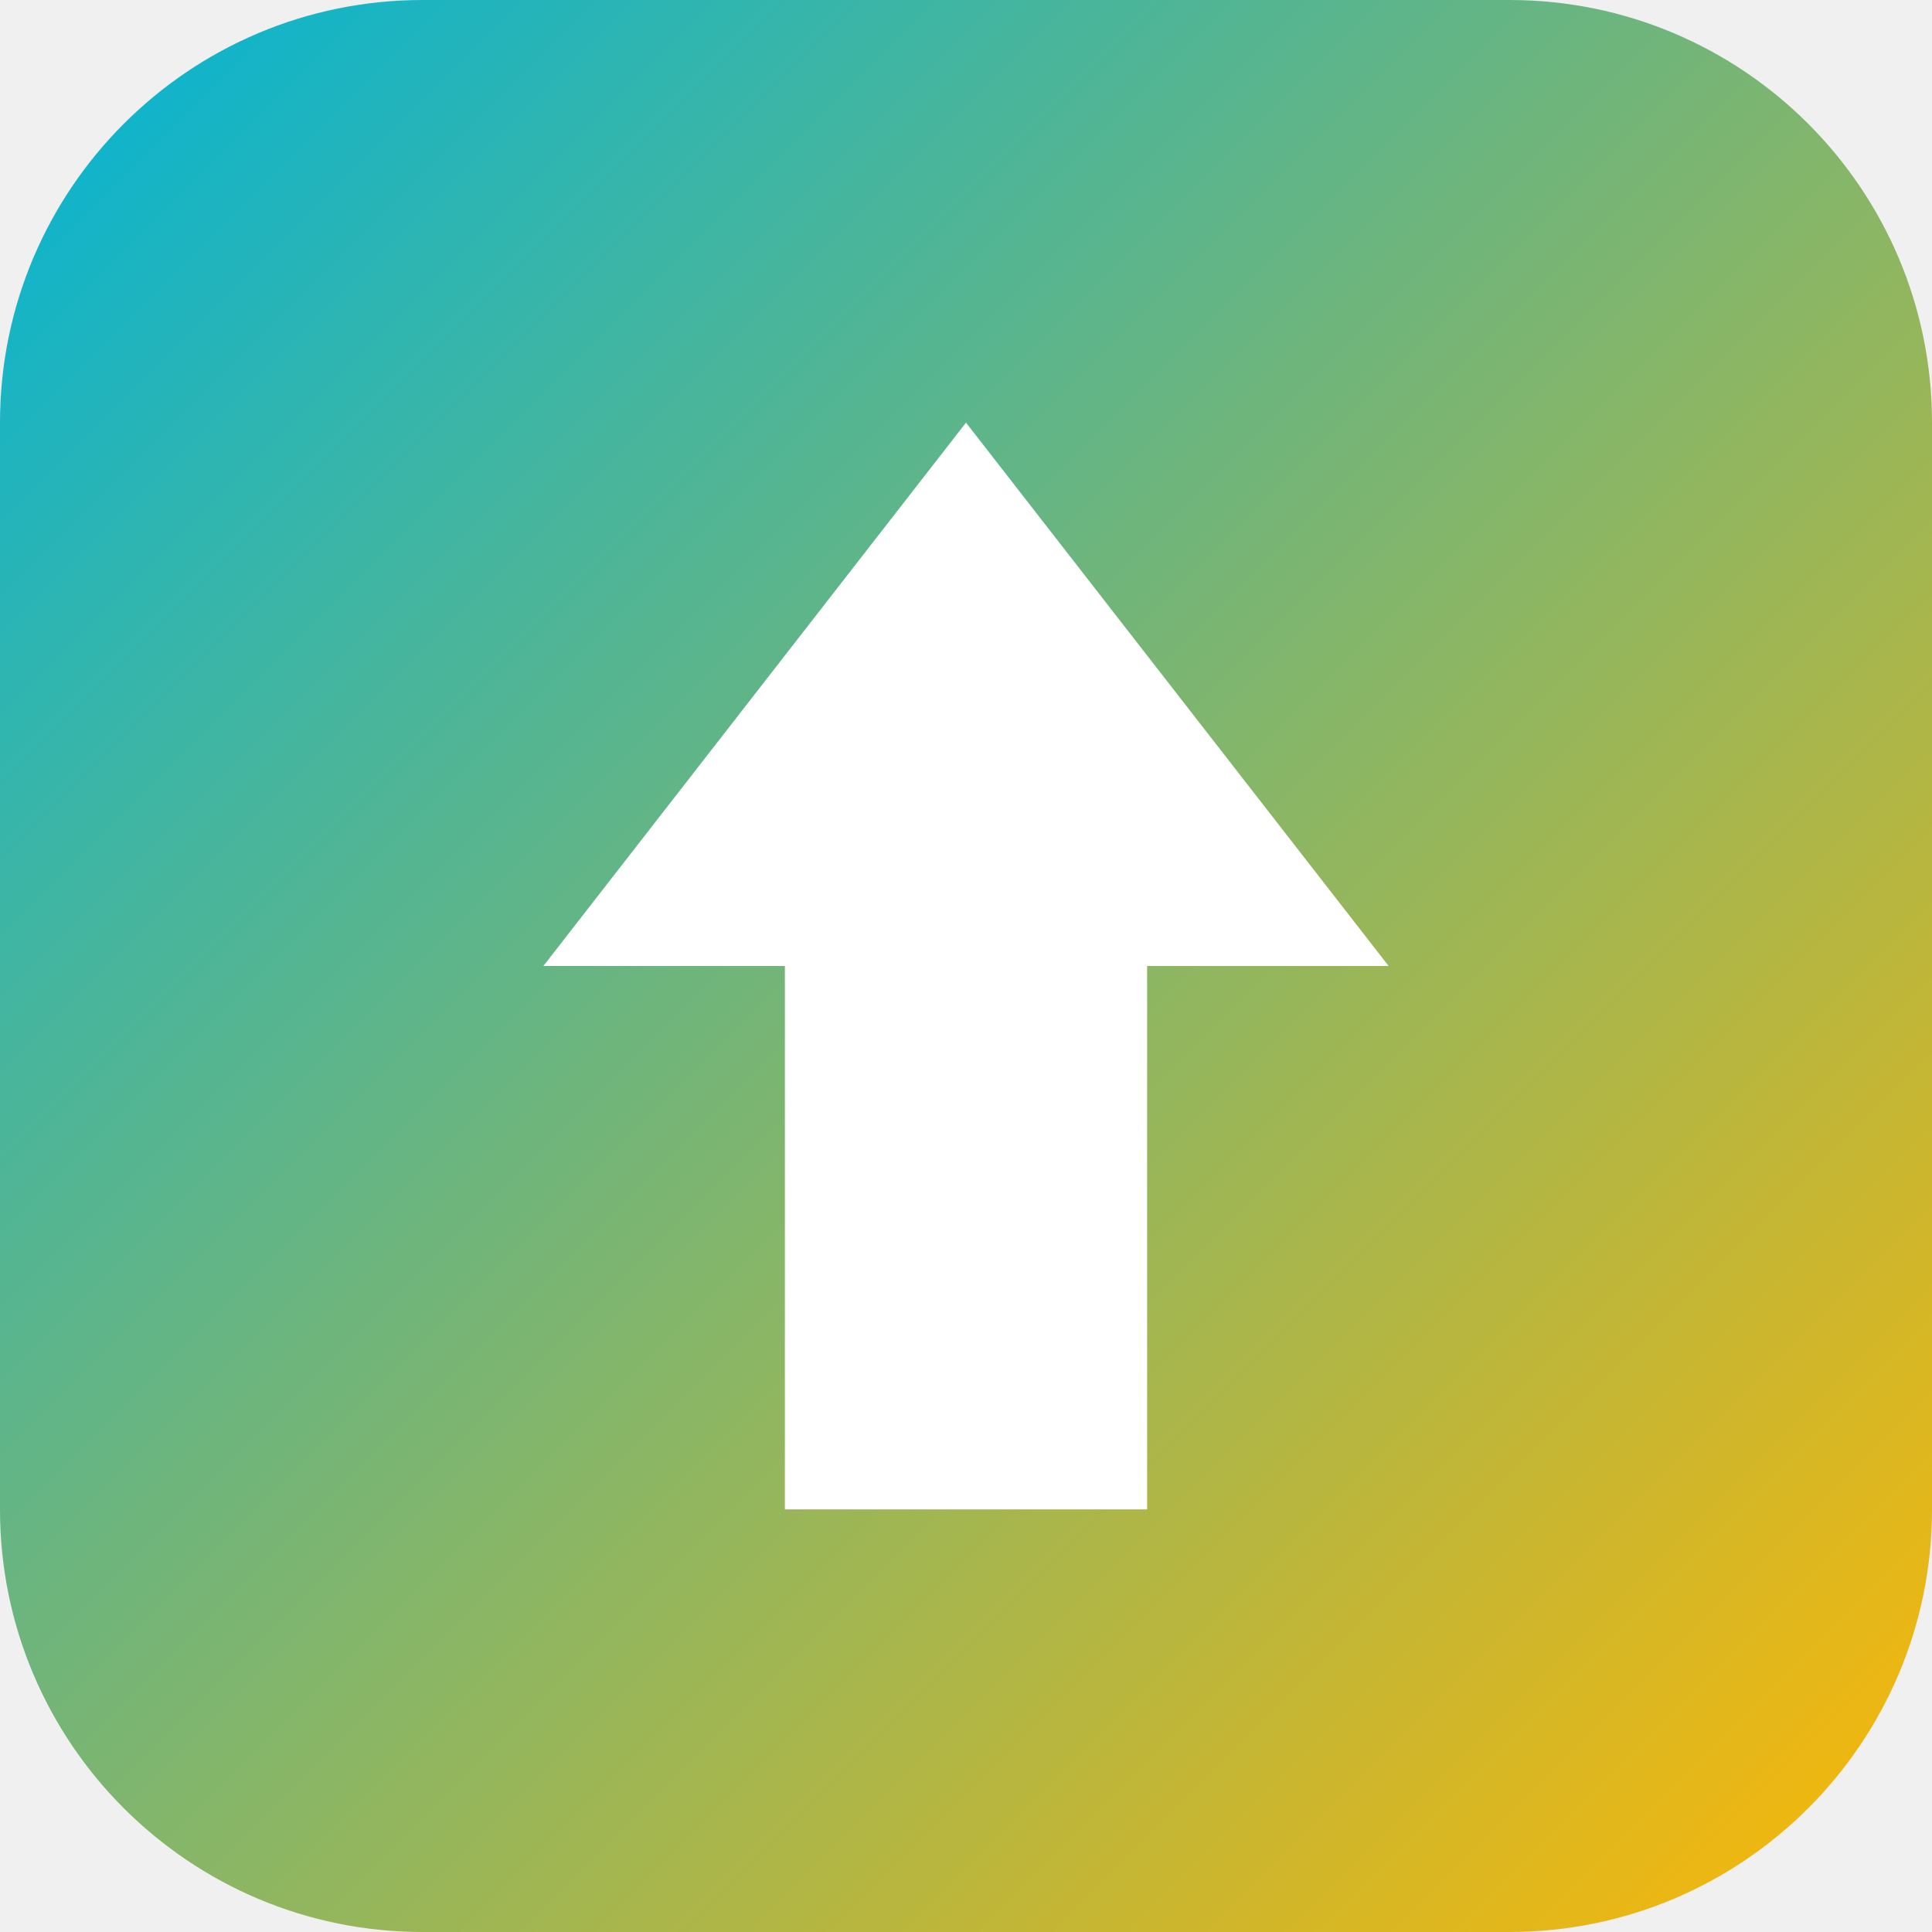
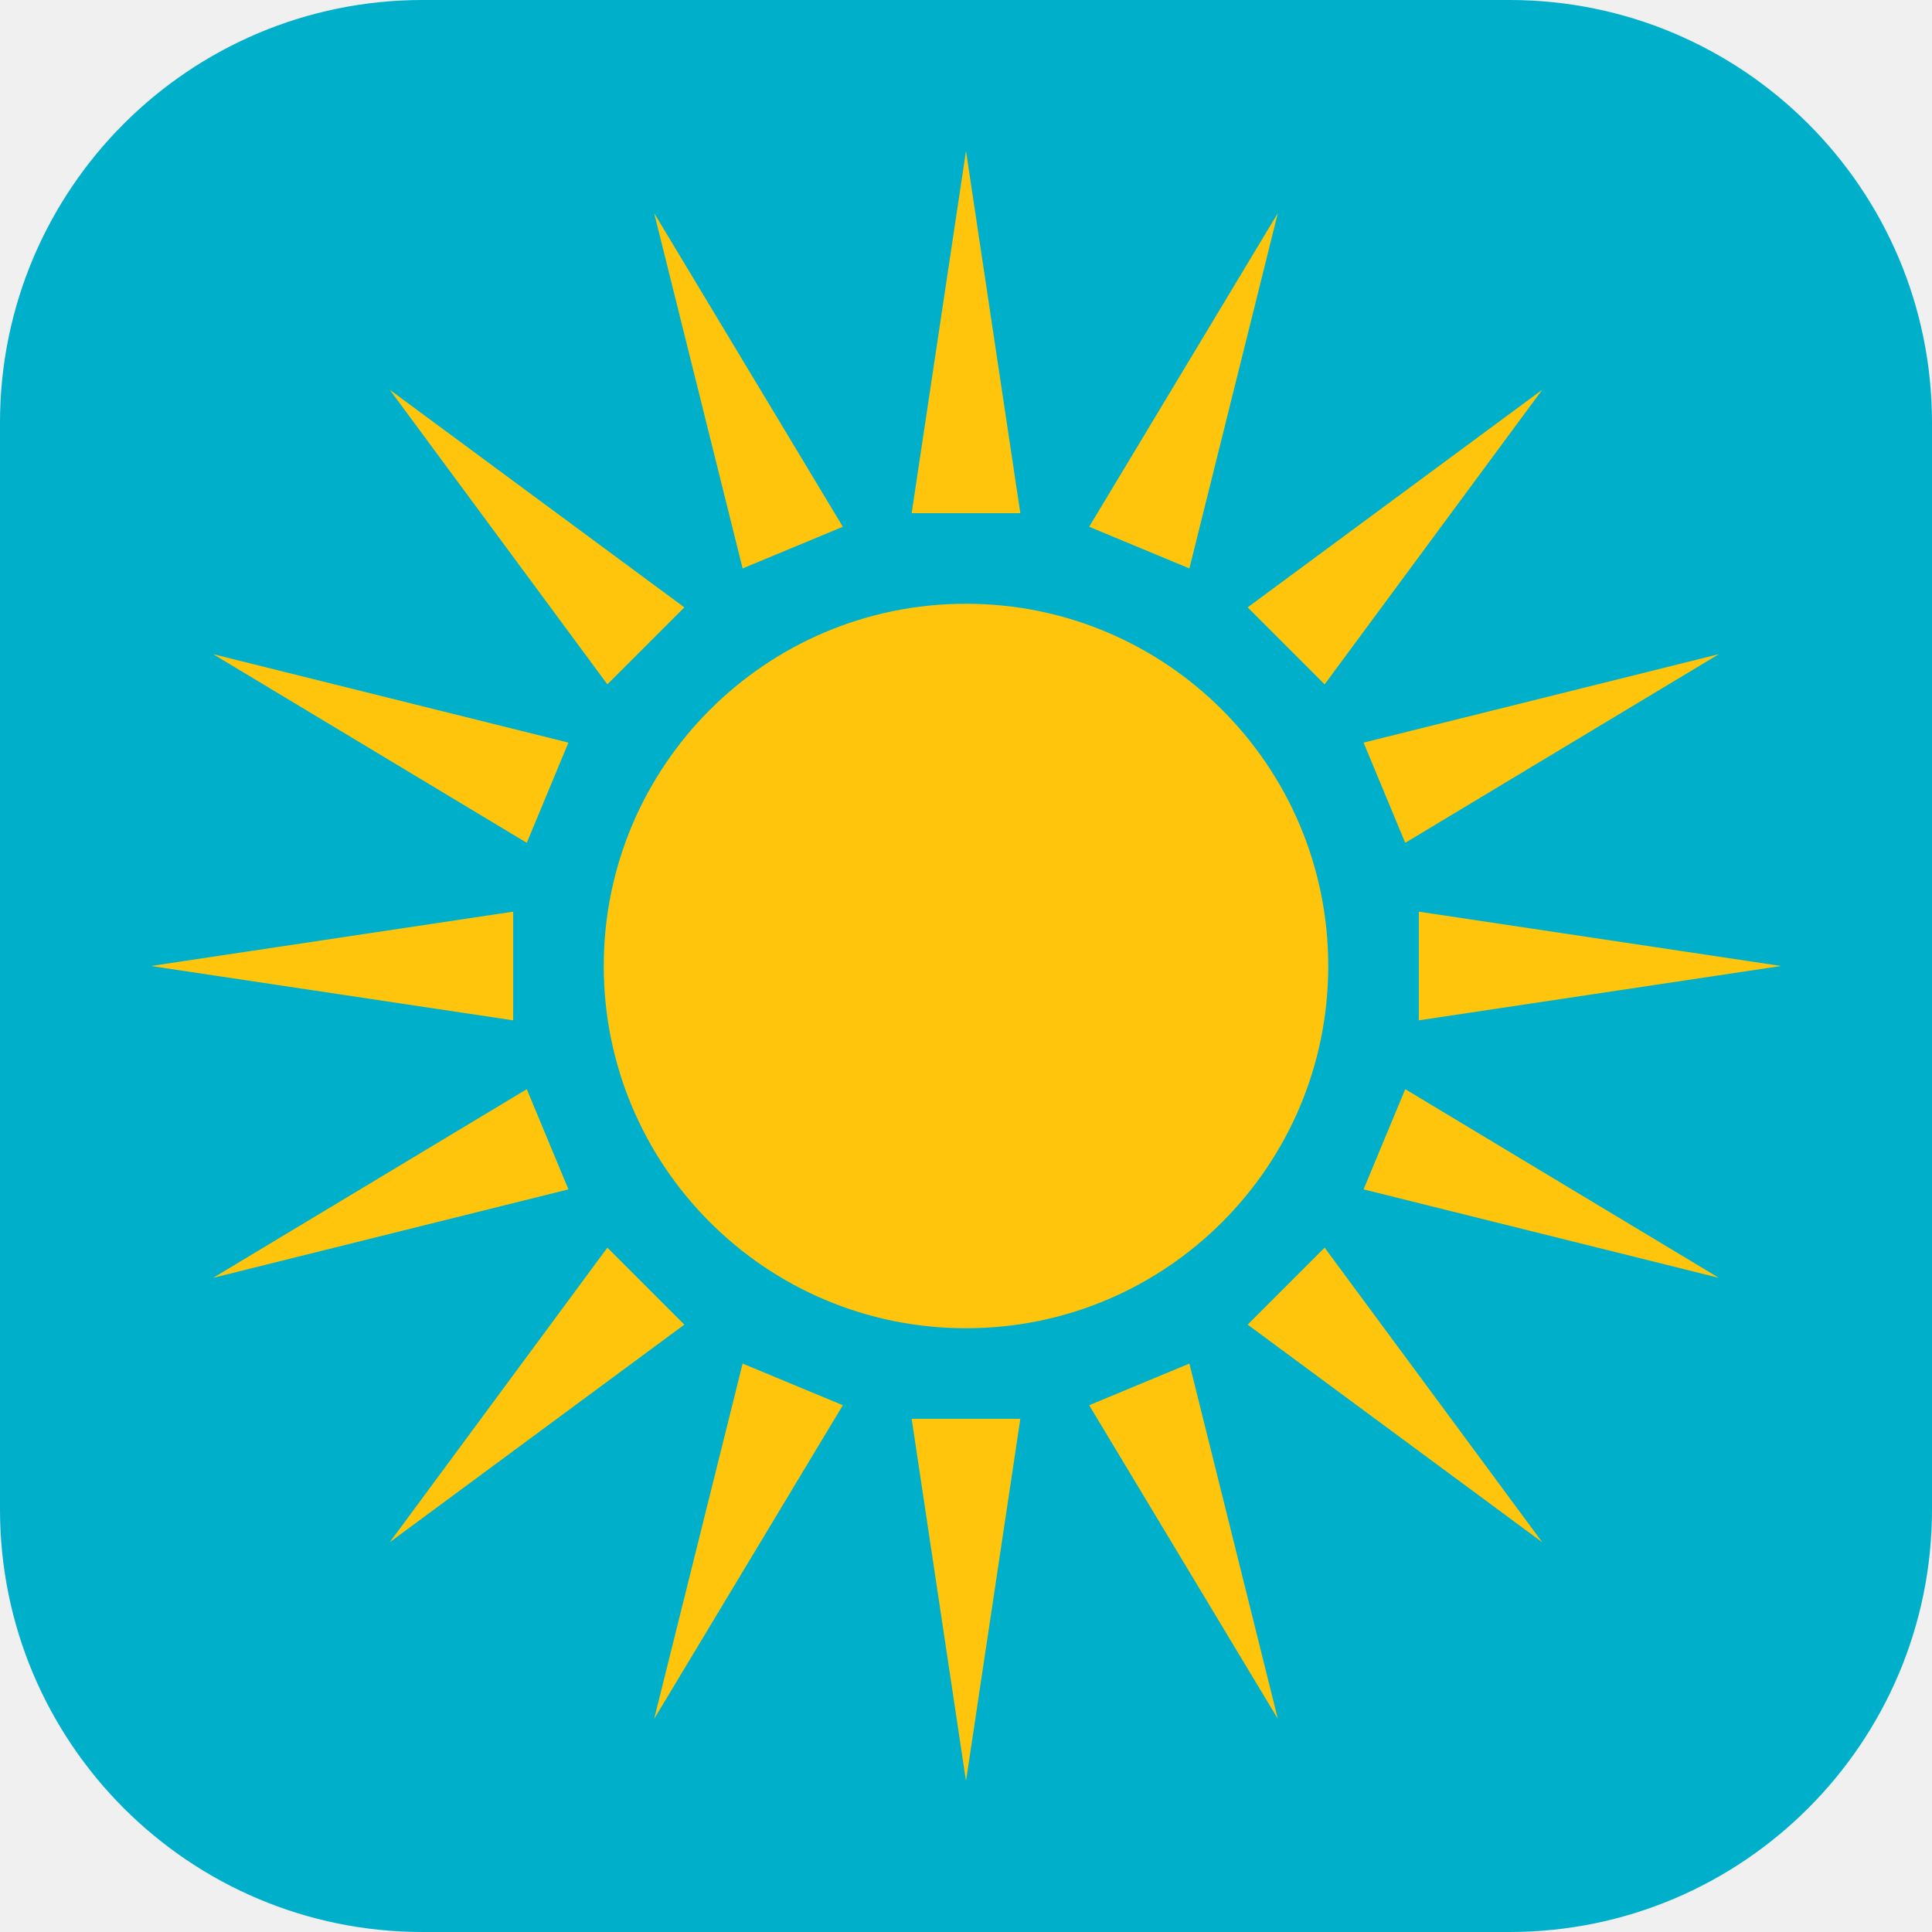
<svg xmlns="http://www.w3.org/2000/svg" viewBox="0 0 64 64">
-   <defs>
-     <linearGradient id="g" x1="0" y1="0" x2="1" y2="1">
-       <stop offset="0%" stop-color="#00B4D8" />
-       <stop offset="100%" stop-color="#FFB703" />
-     </linearGradient>
-   </defs>
-   <rect width="64" height="64" rx="14" fill="url(#g)" />
-   <path d="M32 14 L46 32 L38 32 L38 50 L26 50 L26 32 L18 32 Z" fill="#FFFFFF" />
+   <rect width="64" height="64" rx="14" fill="#00AFCA" />
+   <g fill="#FEC50C">
+     <circle cx="32" cy="32" r="12" />
+     <path d="M33.80 17.00L32.00 5.00L30.20 17.00ZM39.40 18.83L42.33 7.06L36.08 17.45ZM43.88 22.67L51.09 12.91L41.33 20.12ZM46.55 27.92L56.94 21.67L45.17 24.60ZM47.00 33.80L59.00 32.00L47.00 30.20ZM45.17 39.40L56.94 42.33L46.55 36.08ZM41.33 43.88L51.09 51.09L43.88 41.33ZM36.08 46.55L42.33 56.94L39.40 45.17ZM30.20 47.00L32.00 59.00L33.80 47.00ZM24.60 45.17L21.67 56.94L27.92 46.55ZM20.12 41.33L12.91 51.09L22.67 43.88ZM17.45 36.08L7.06 42.33L18.83 39.40ZM17.00 30.20L5.00 32.00L17.00 33.80ZM18.83 24.60L7.06 21.67L17.45 27.92ZM22.67 20.12L12.91 12.91L20.12 22.67ZM27.92 17.45L21.67 7.06L24.60 18.83Z" />
+   </g>
</svg>
